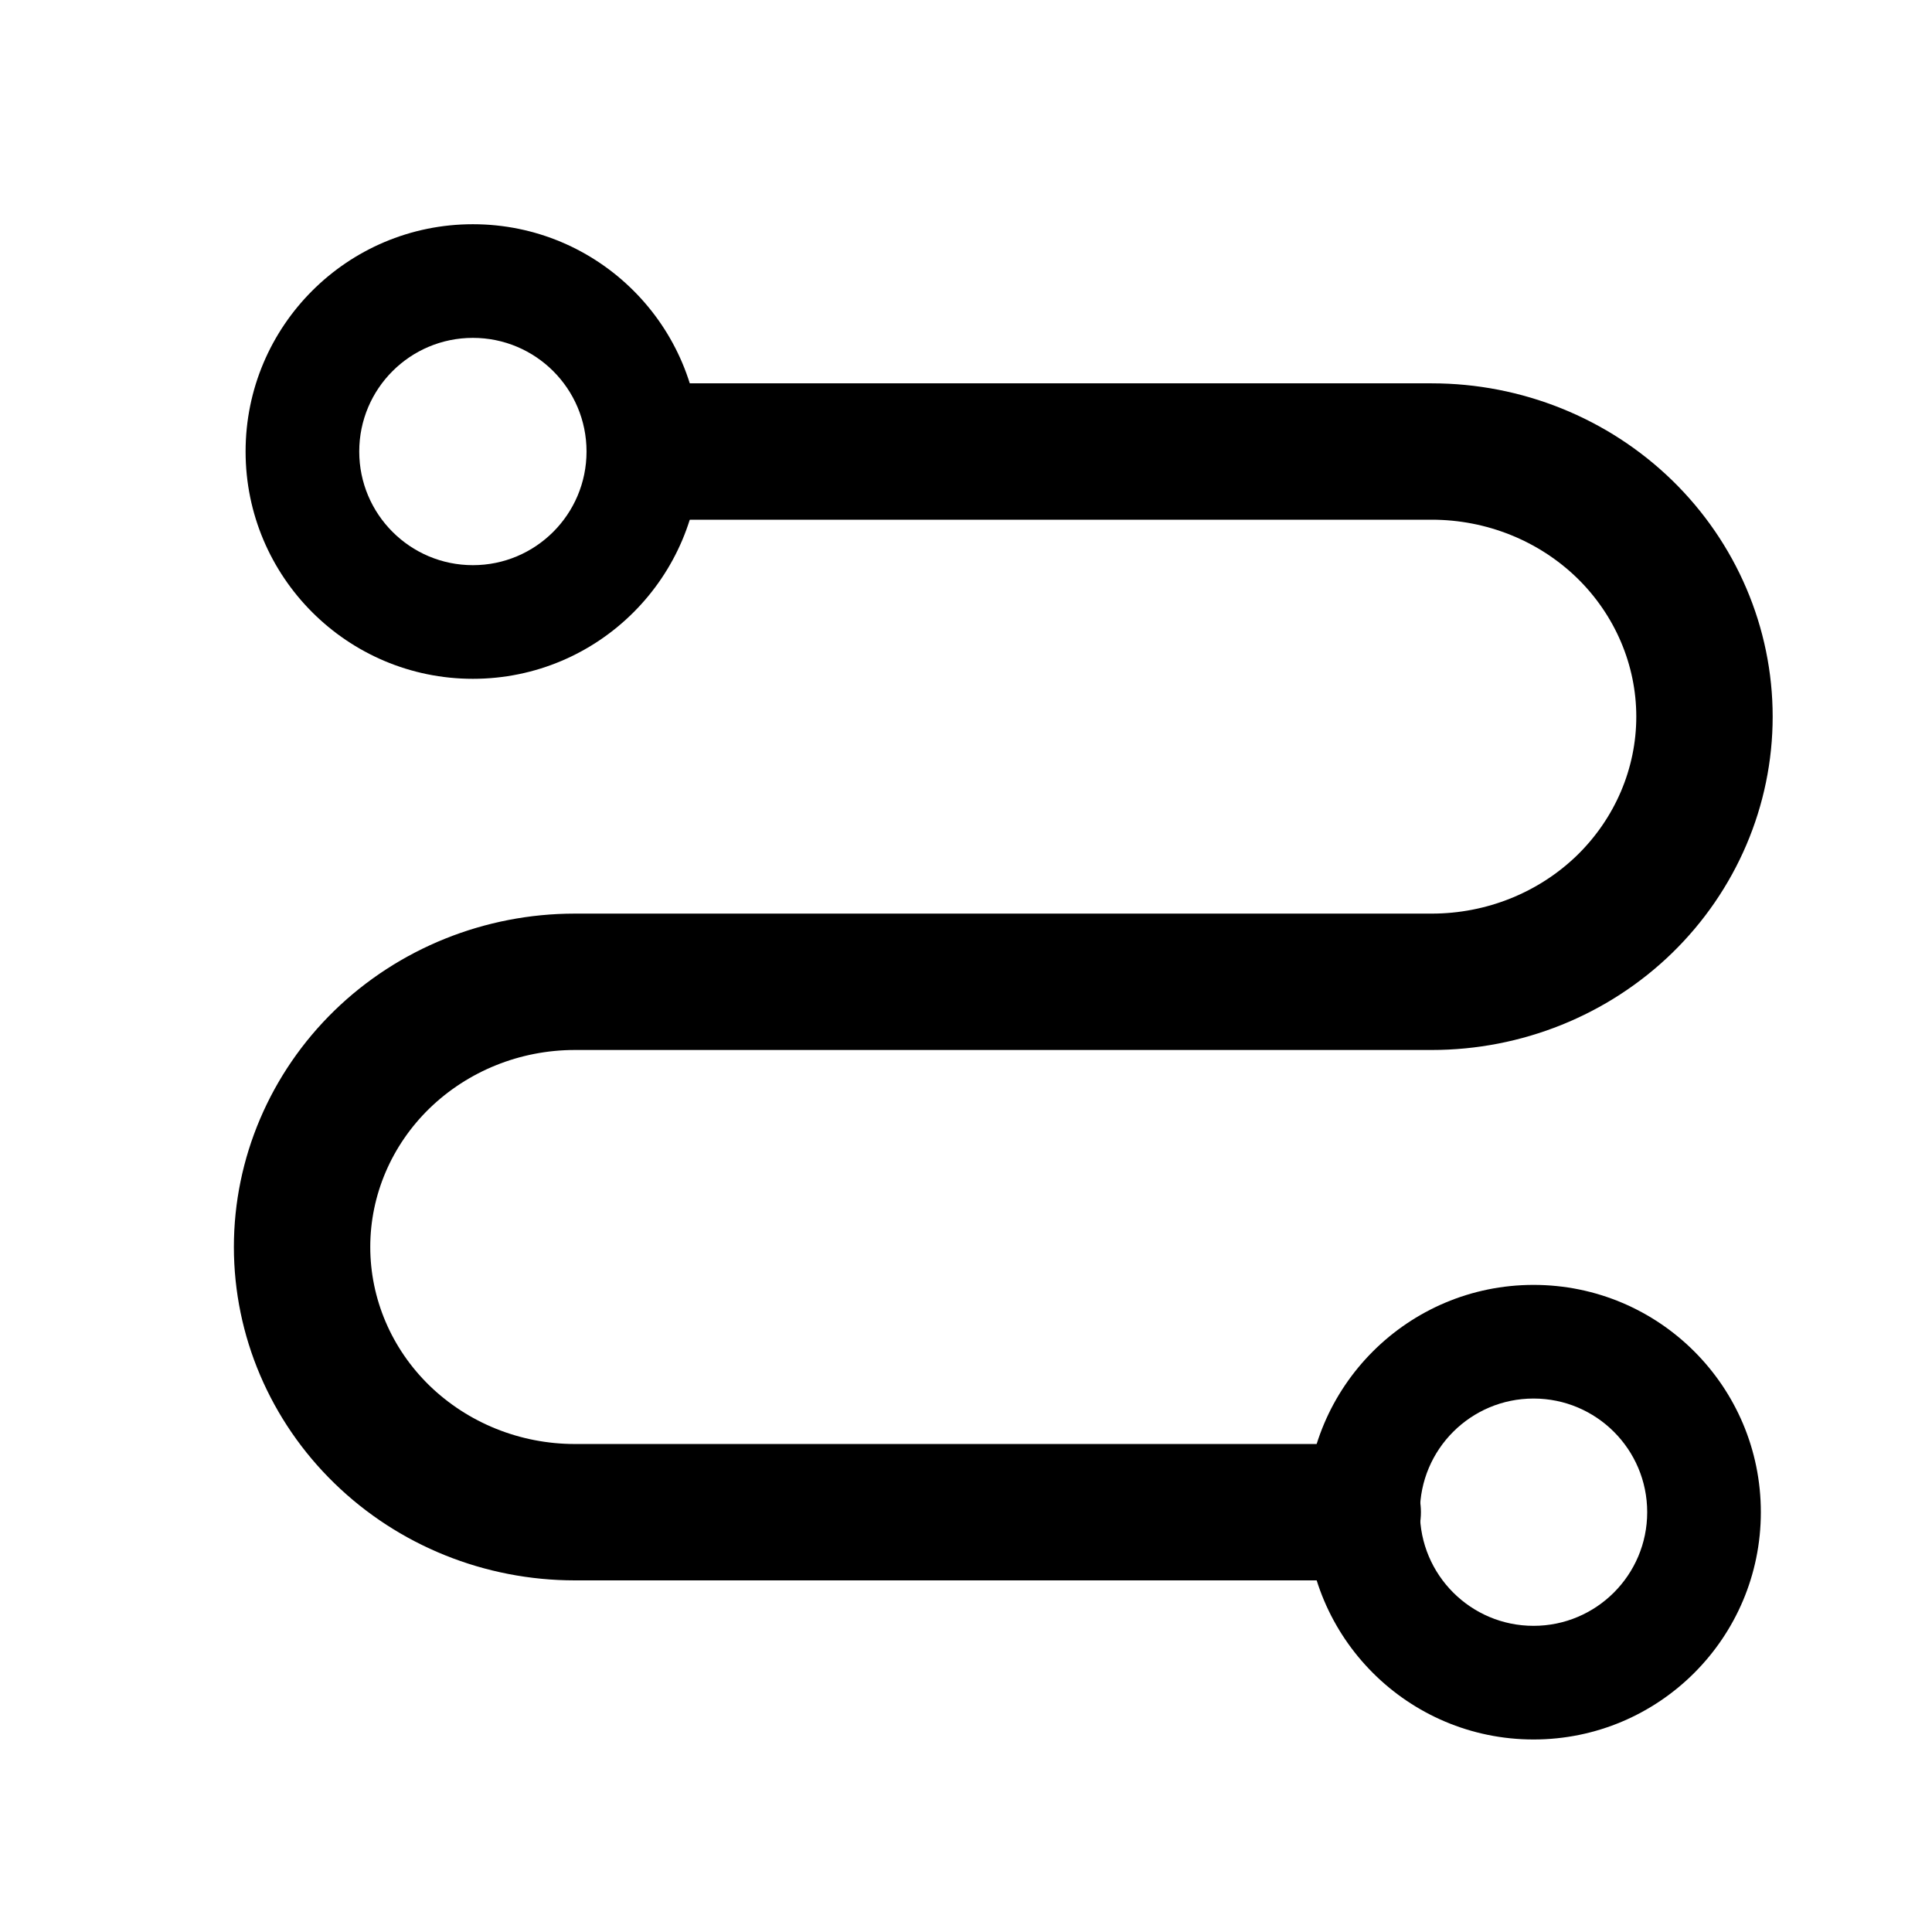
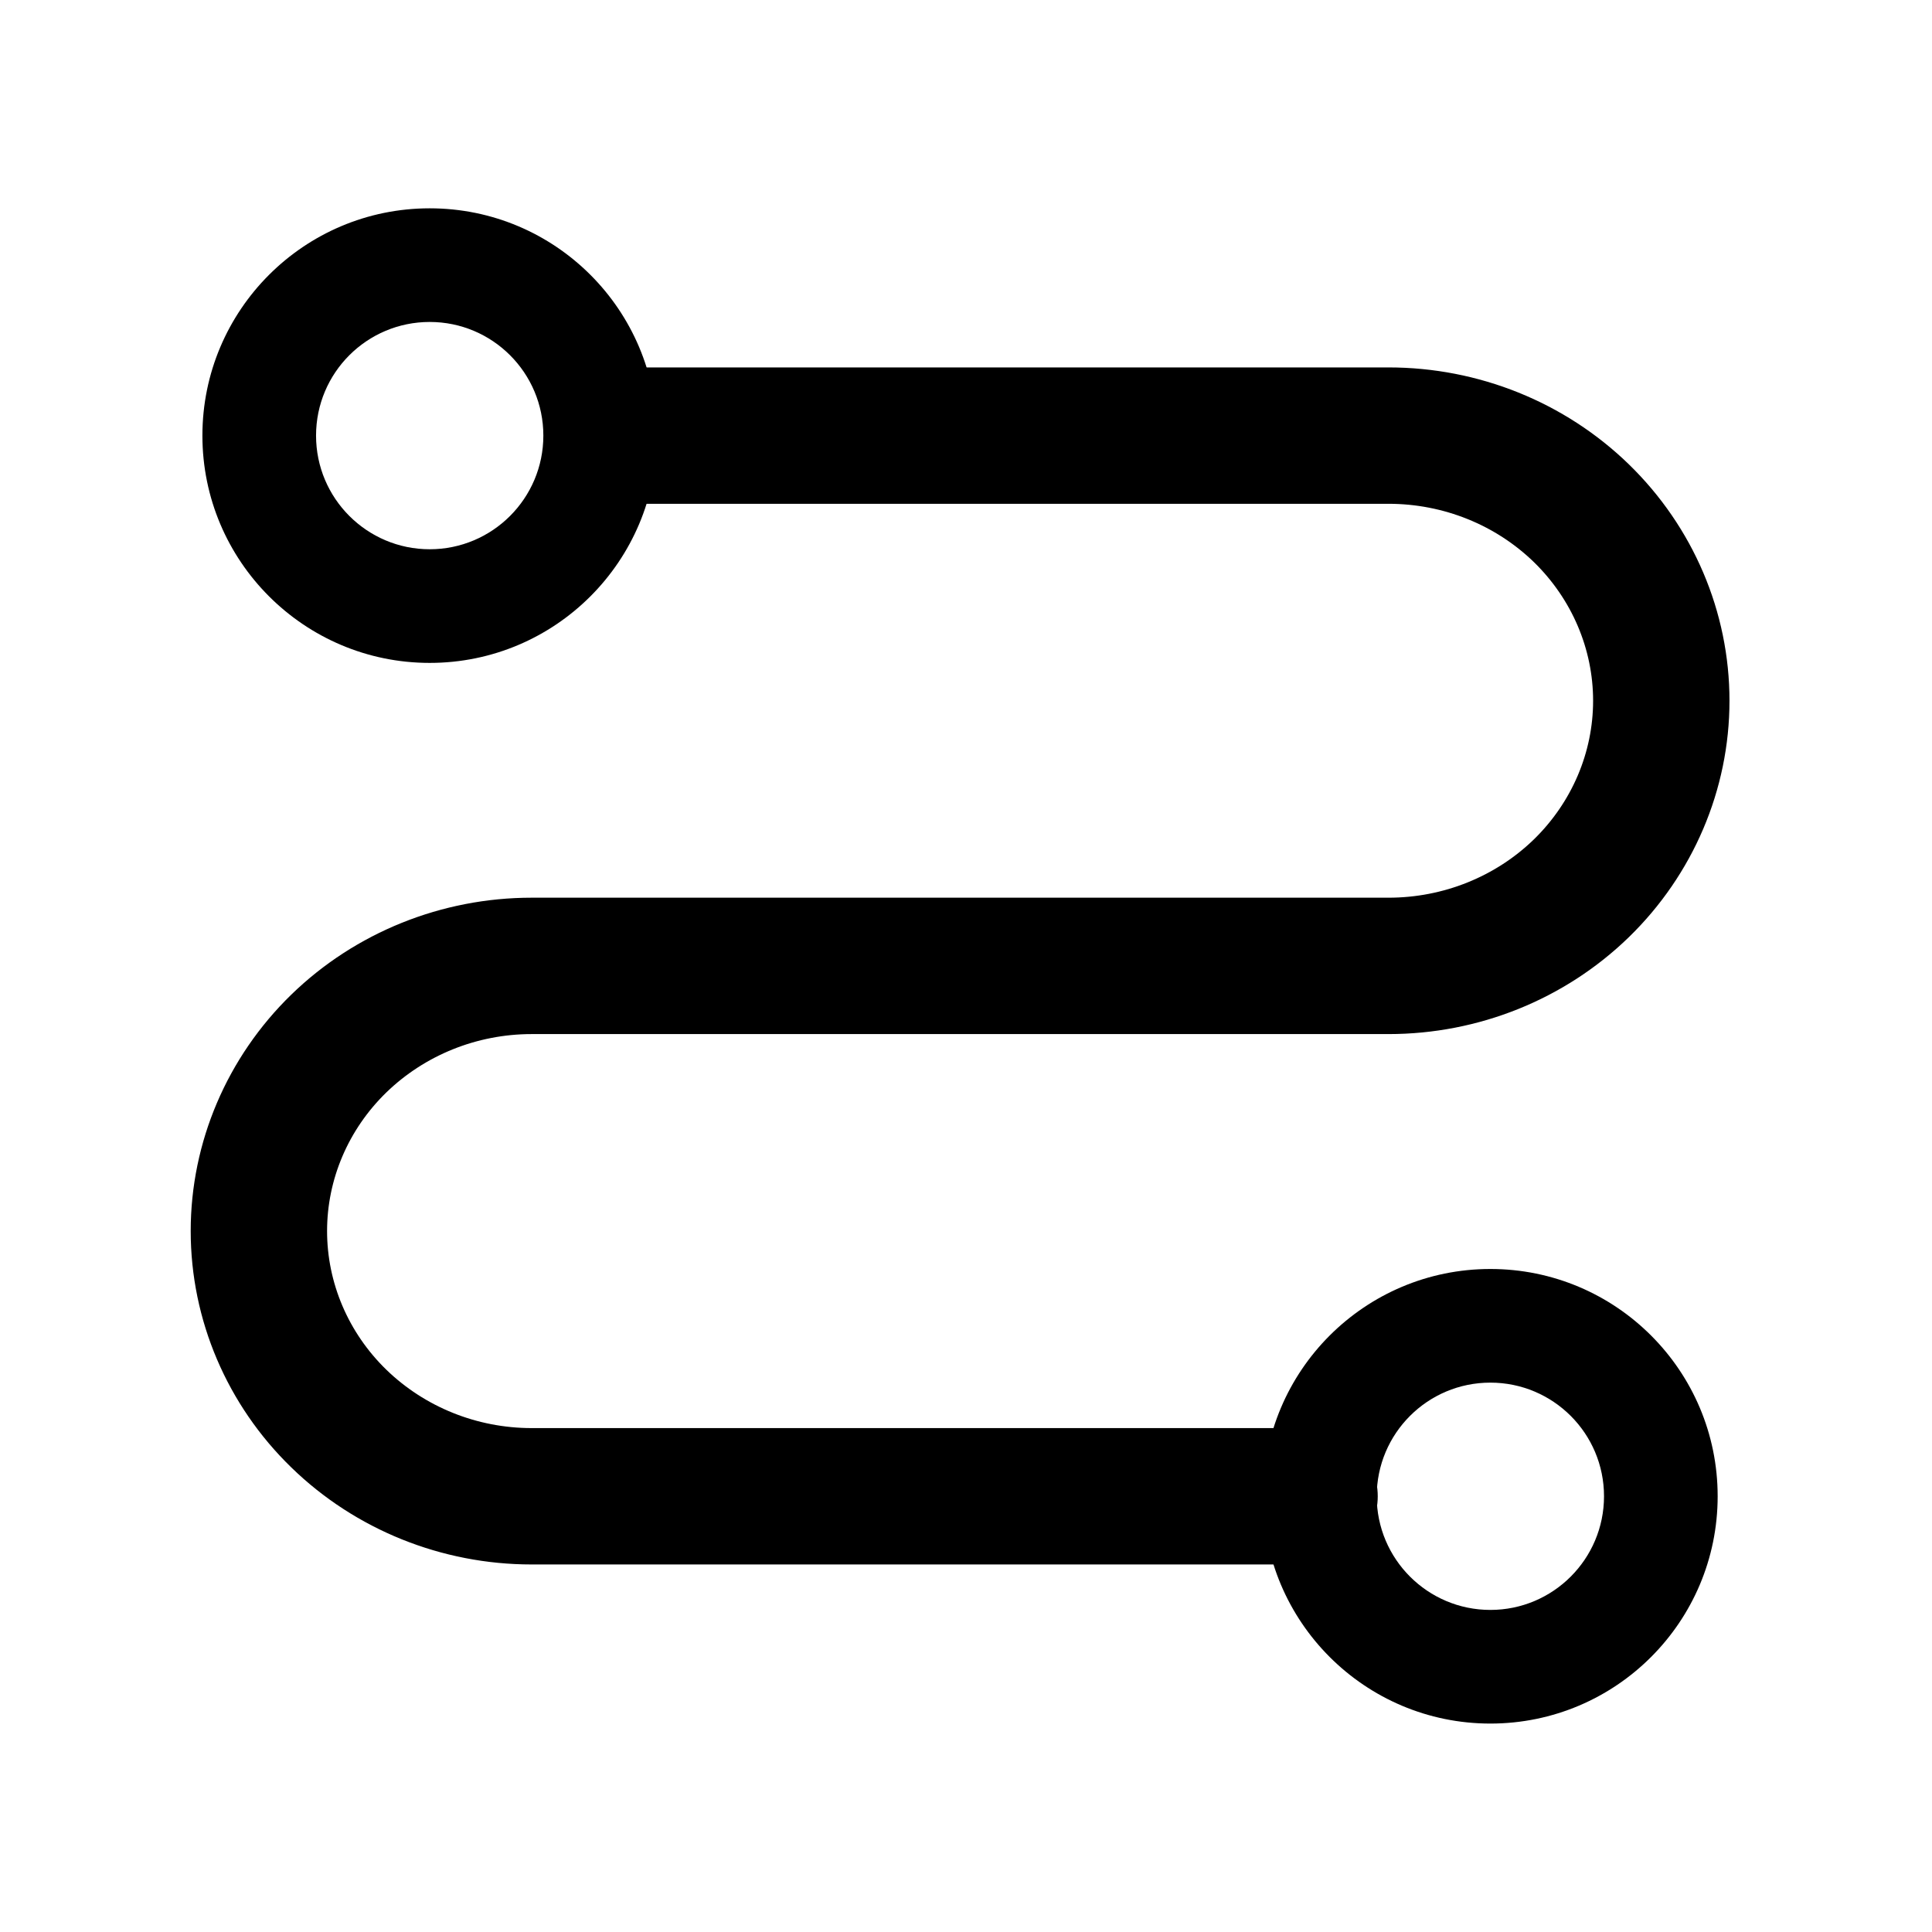
- <svg xmlns="http://www.w3.org/2000/svg" viewBox="0 0 17 17" fill="none">
+ <svg xmlns="http://www.w3.org/2000/svg" viewBox="0.38 0.14 17 17" fill="none">
  <path fill-rule="evenodd" clip-rule="evenodd" d="M13.494 12.306C14.046 12.306 14.494 12.753 14.494 13.306C14.494 13.858 14.046 14.306 13.494 14.306C12.942 14.306 12.494 13.858 12.494 13.306C12.494 12.753 12.942 12.306 13.494 12.306ZM15.494 13.306C15.494 12.201 14.599 11.306 13.494 11.306C12.39 11.306 11.494 12.201 11.494 13.306C11.494 14.41 12.39 15.306 13.494 15.306C14.599 15.306 15.494 14.41 15.494 13.306Z" fill="currentColor" />
  <path fill-rule="evenodd" clip-rule="evenodd" d="M4.161 2.973C4.713 2.973 5.161 3.42 5.161 3.973C5.161 4.525 4.713 4.973 4.161 4.973C3.609 4.973 3.161 4.525 3.161 3.973C3.161 3.42 3.609 2.973 4.161 2.973ZM6.161 3.973C6.161 2.868 5.266 1.973 4.161 1.973C3.057 1.973 2.161 2.868 2.161 3.973C2.161 5.077 3.057 5.973 4.161 5.973C5.266 5.973 6.161 5.077 6.161 3.973Z" fill="currentColor" />
  <path fill-rule="evenodd" clip-rule="evenodd" d="M12.598 4.573C13.081 4.573 13.54 4.759 13.877 5.086C14.212 5.413 14.398 5.852 14.398 6.306C14.398 6.76 14.212 7.199 13.877 7.526C13.54 7.853 13.081 8.039 12.598 8.039H5.058C4.268 8.039 3.507 8.344 2.943 8.892C2.379 9.441 2.058 10.189 2.058 10.972C2.058 11.756 2.379 12.504 2.943 13.052C3.507 13.601 4.268 13.906 5.058 13.906H11.903C12.235 13.906 12.503 13.637 12.503 13.306C12.503 12.974 12.235 12.706 11.903 12.706H5.058C4.575 12.706 4.116 12.519 3.779 12.192C3.444 11.866 3.258 11.427 3.258 10.972C3.258 10.518 3.444 10.079 3.779 9.753C4.116 9.426 4.575 9.239 5.058 9.239H12.598C13.389 9.239 14.149 8.934 14.713 8.386C15.277 7.837 15.598 7.089 15.598 6.306C15.598 5.522 15.277 4.775 14.713 4.226C14.149 3.678 13.389 3.373 12.598 3.373H5.855C5.523 3.373 5.255 3.641 5.255 3.973C5.255 4.304 5.523 4.573 5.855 4.573H12.598Z" fill="currentColor" />
</svg>
